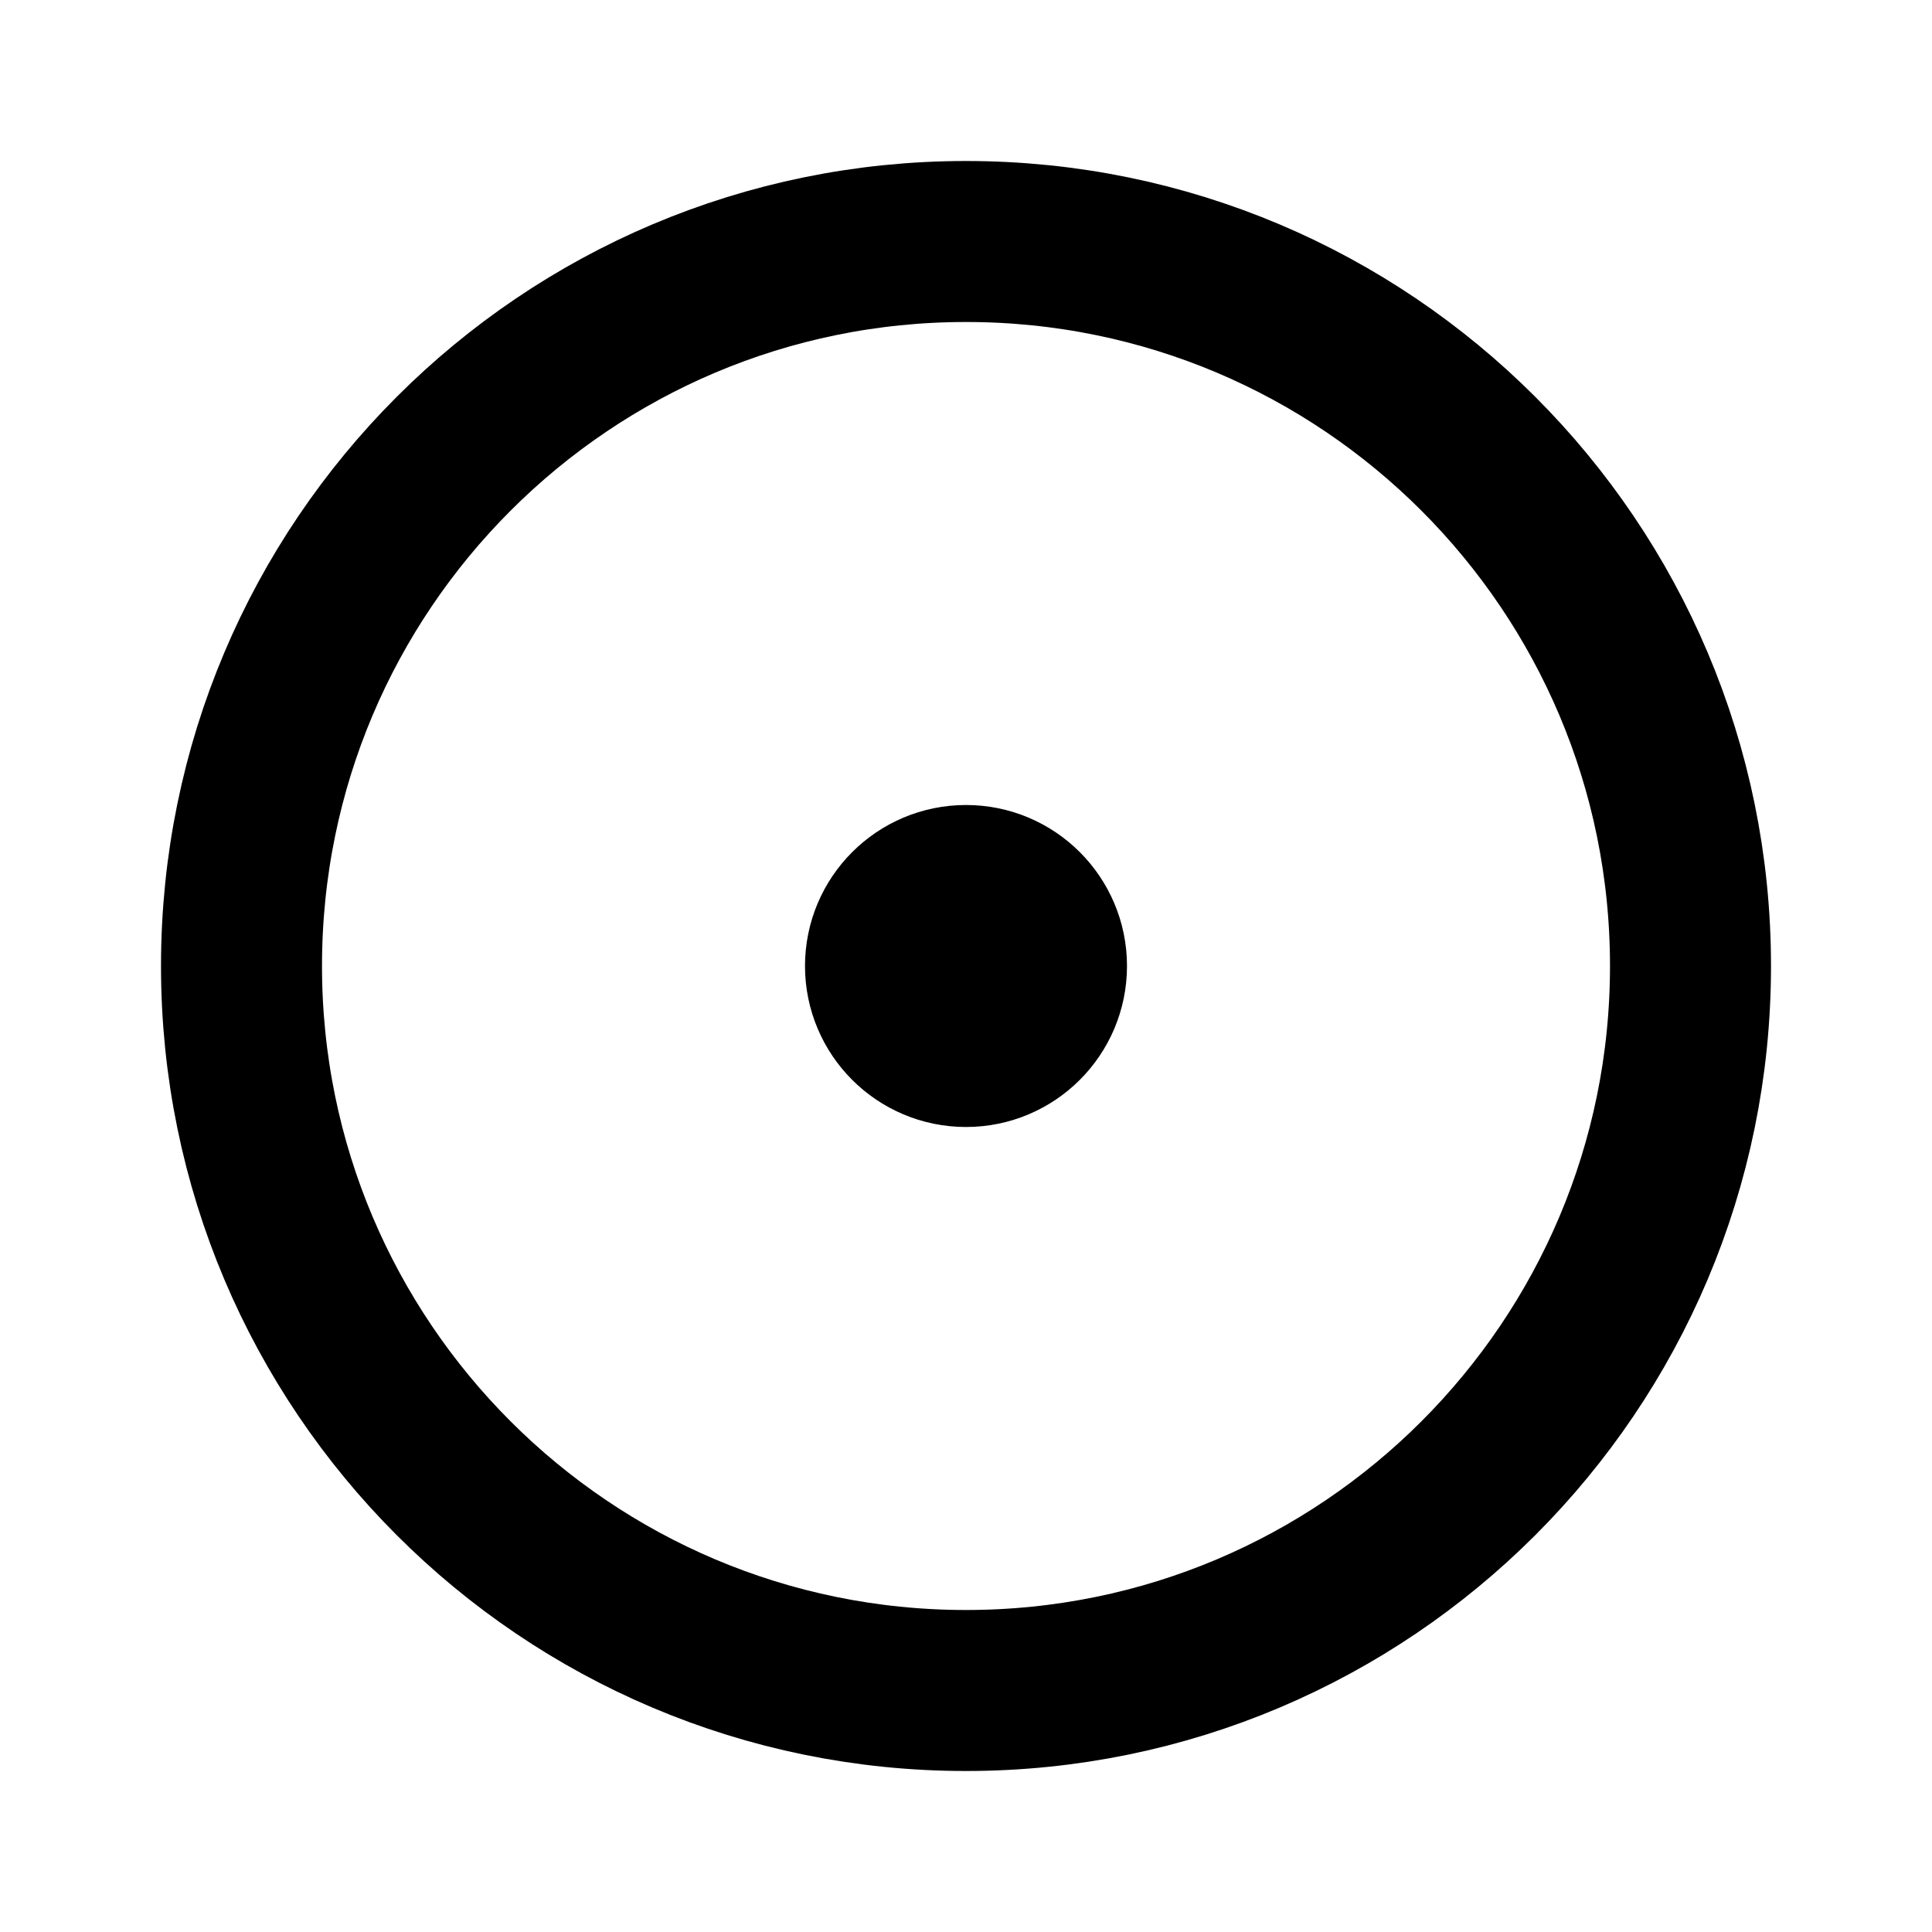
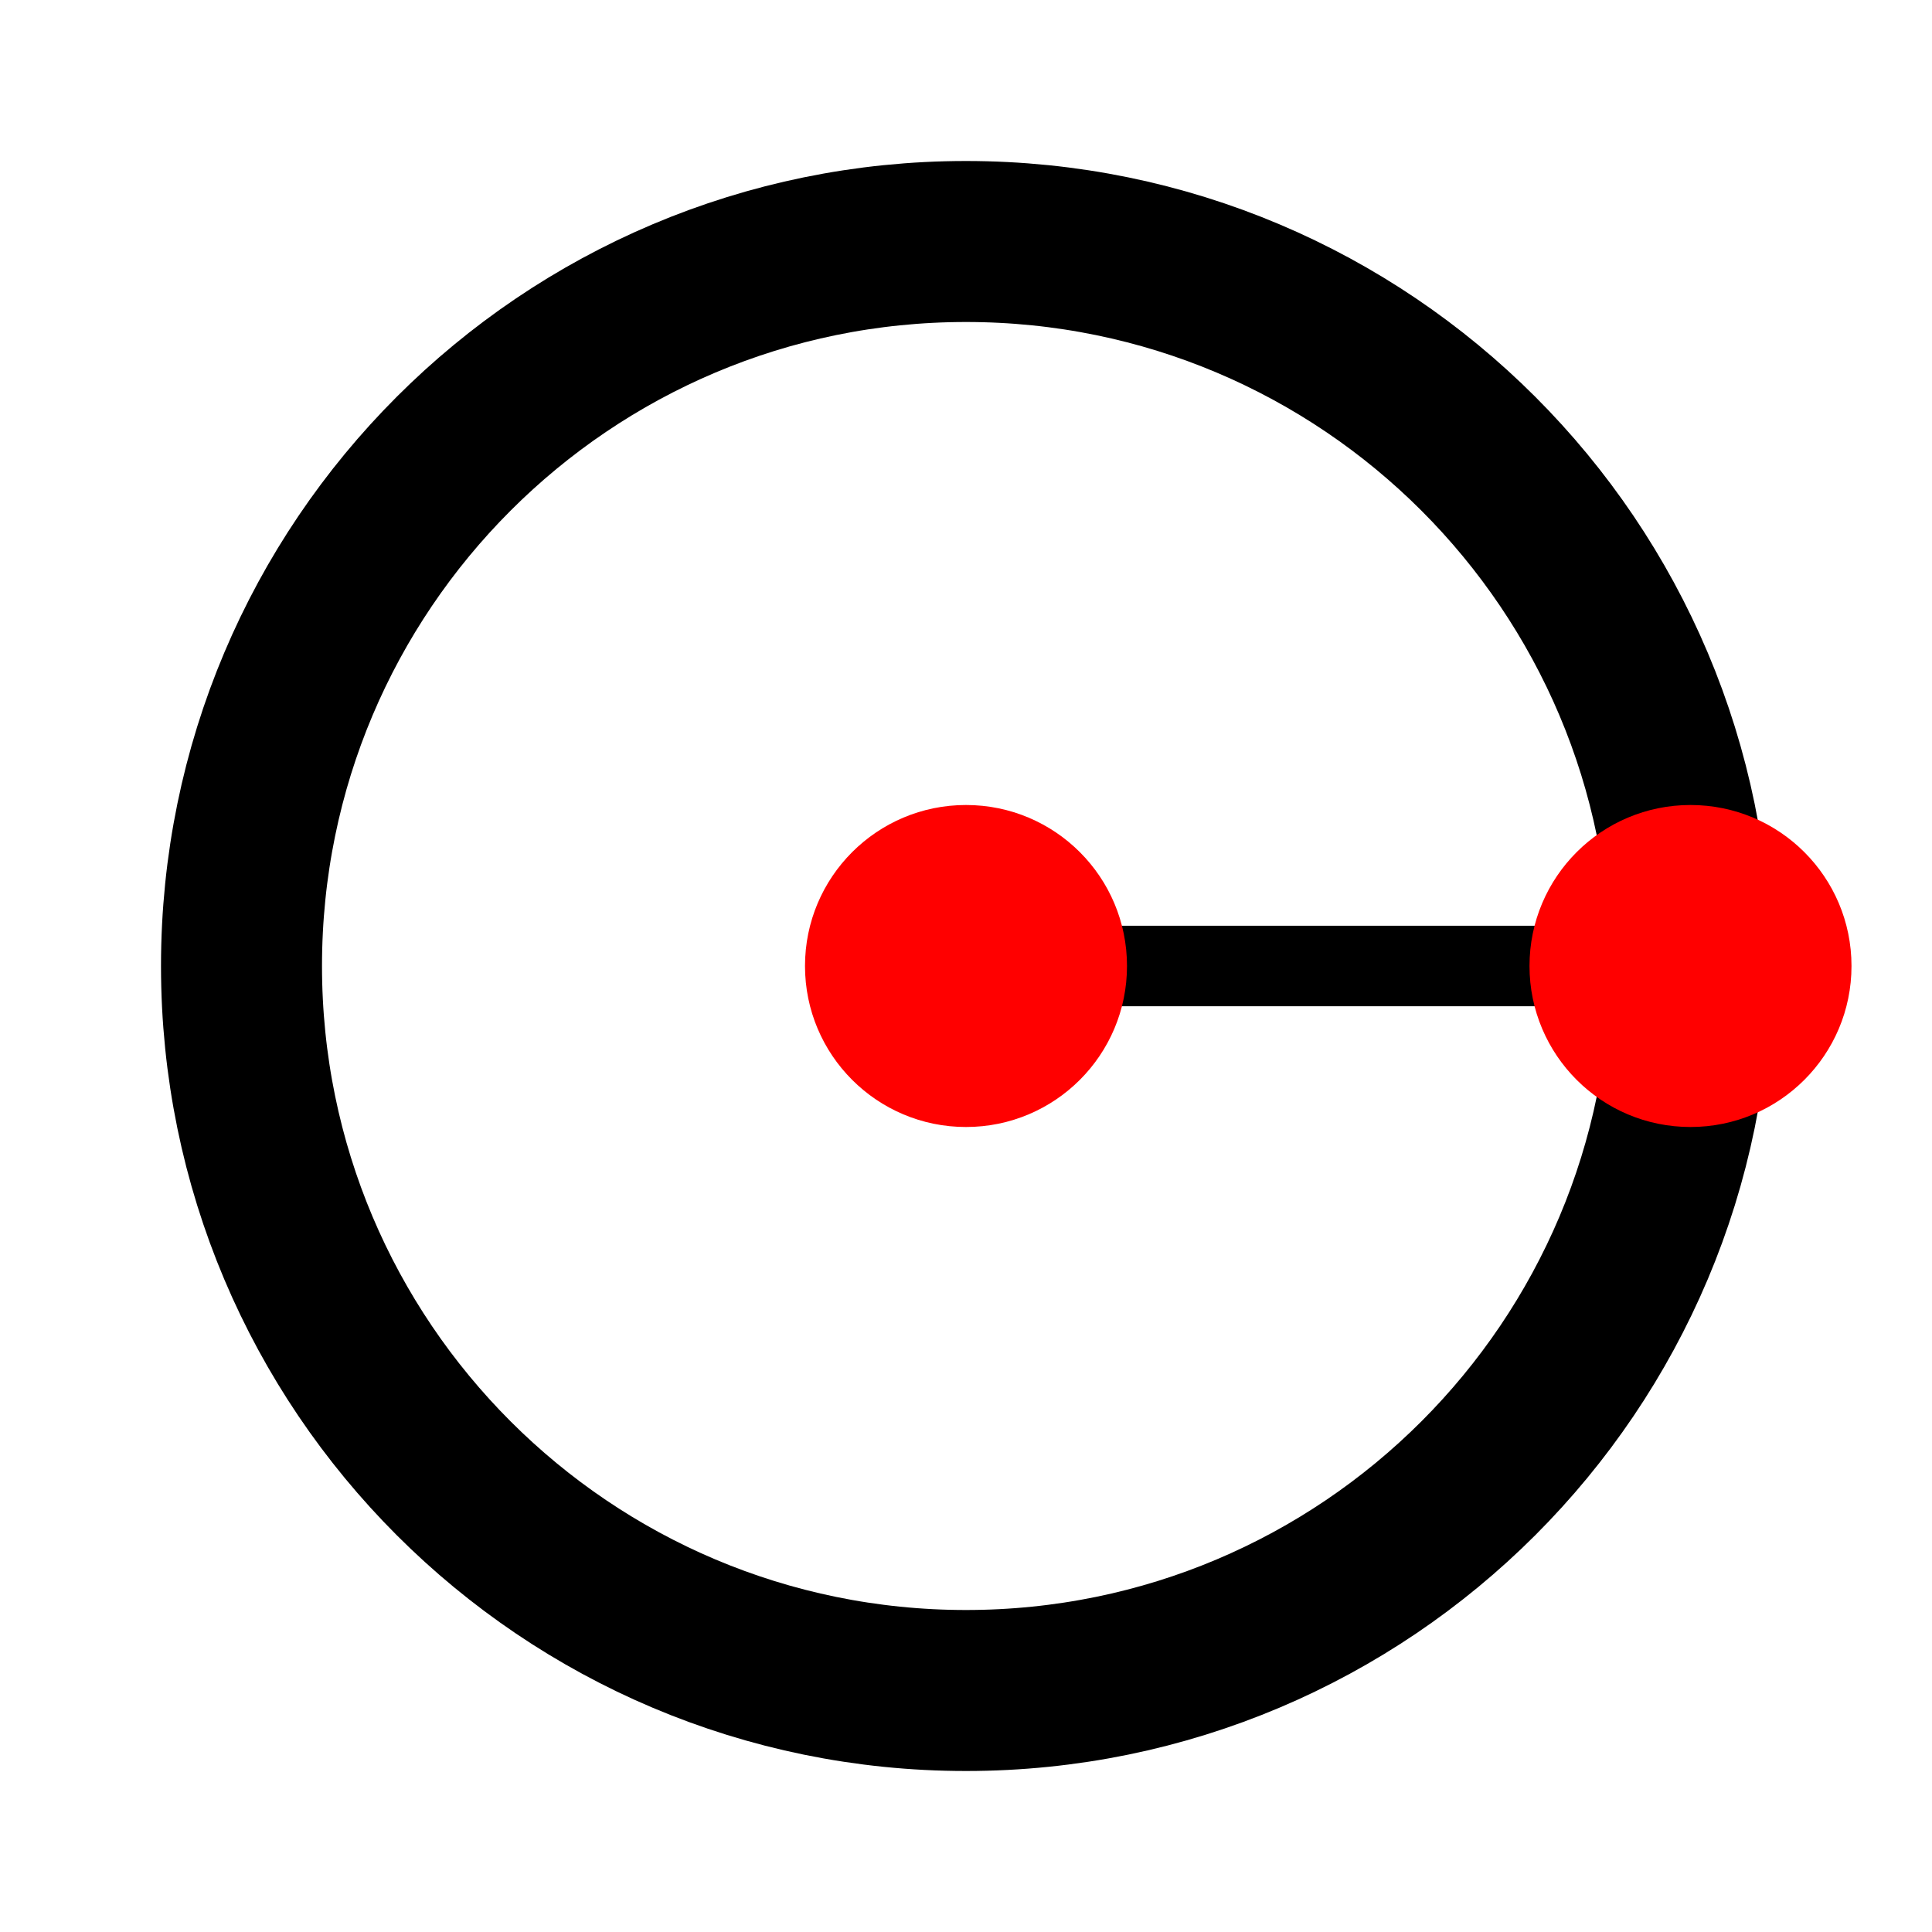
- <svg xmlns="http://www.w3.org/2000/svg" width="24" height="24" viewBox="0 0 24 24" fill="none" stroke="currentColor" stroke-width="2" stroke-linecap="round" stroke-linejoin="round">
-   <circle cx="12" cy="12" r="9" />
-   <circle cx="12" cy="12" r="1" fill="currentColor" />
+ <svg xmlns="http://www.w3.org/2000/svg" width="24" height="24" viewBox="0 0 24 24" fill="none">
+   <path d="M12 12H20.5" stroke="black" />
+   <path d="M12 21C16.971 21 21 16.971 21 12C21 7.029 16.971 3 12 3C7.029 3 3 7.029 3 12C3 16.971 7.029 21 12 21Z" stroke="black" stroke-width="2" stroke-linecap="round" stroke-linejoin="round" />
+   <path d="M12 14C13.105 14 14 13.105 14 12C14 10.895 13.105 10 12 10C10.895 10 10 10.895 10 12C10 13.105 10.895 14 12 14Z" fill="#FF0000" />
+   <path d="M21 14C22.105 14 23 13.105 23 12C23 10.895 22.105 10 21 10C19.895 10 19 10.895 19 12C19 13.105 19.895 14 21 14Z" fill="#FF0000" />
</svg>
